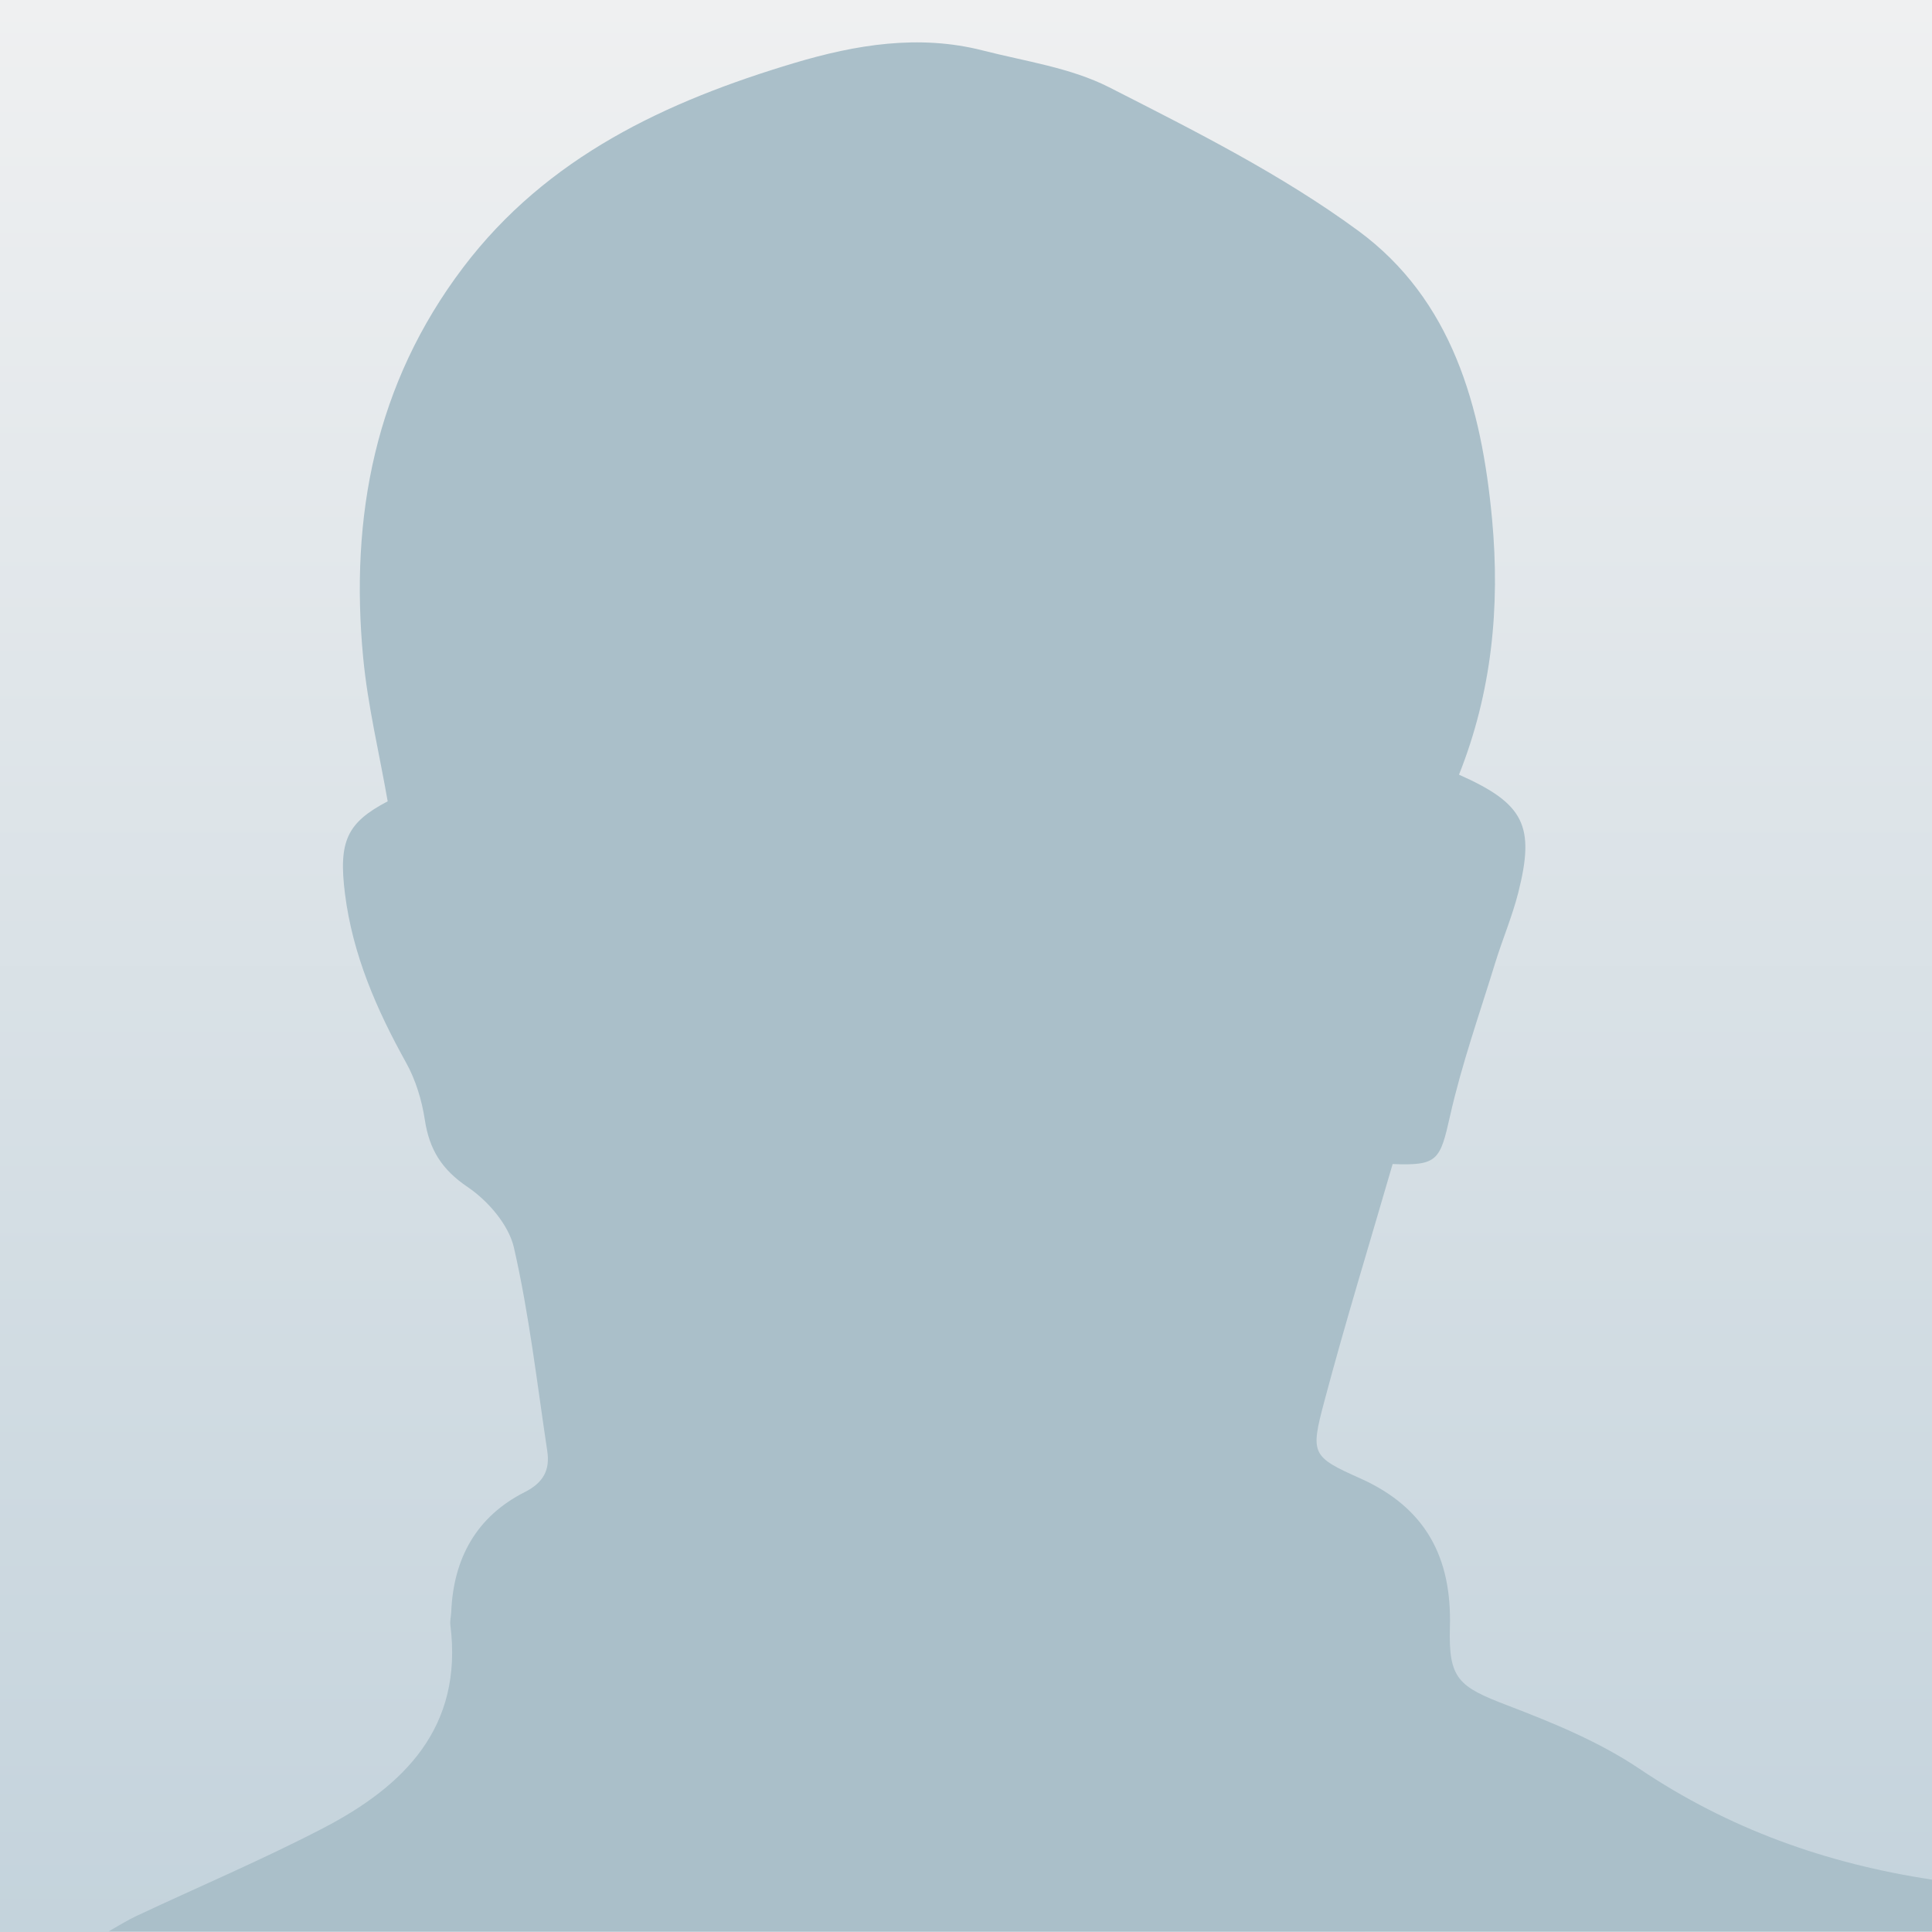
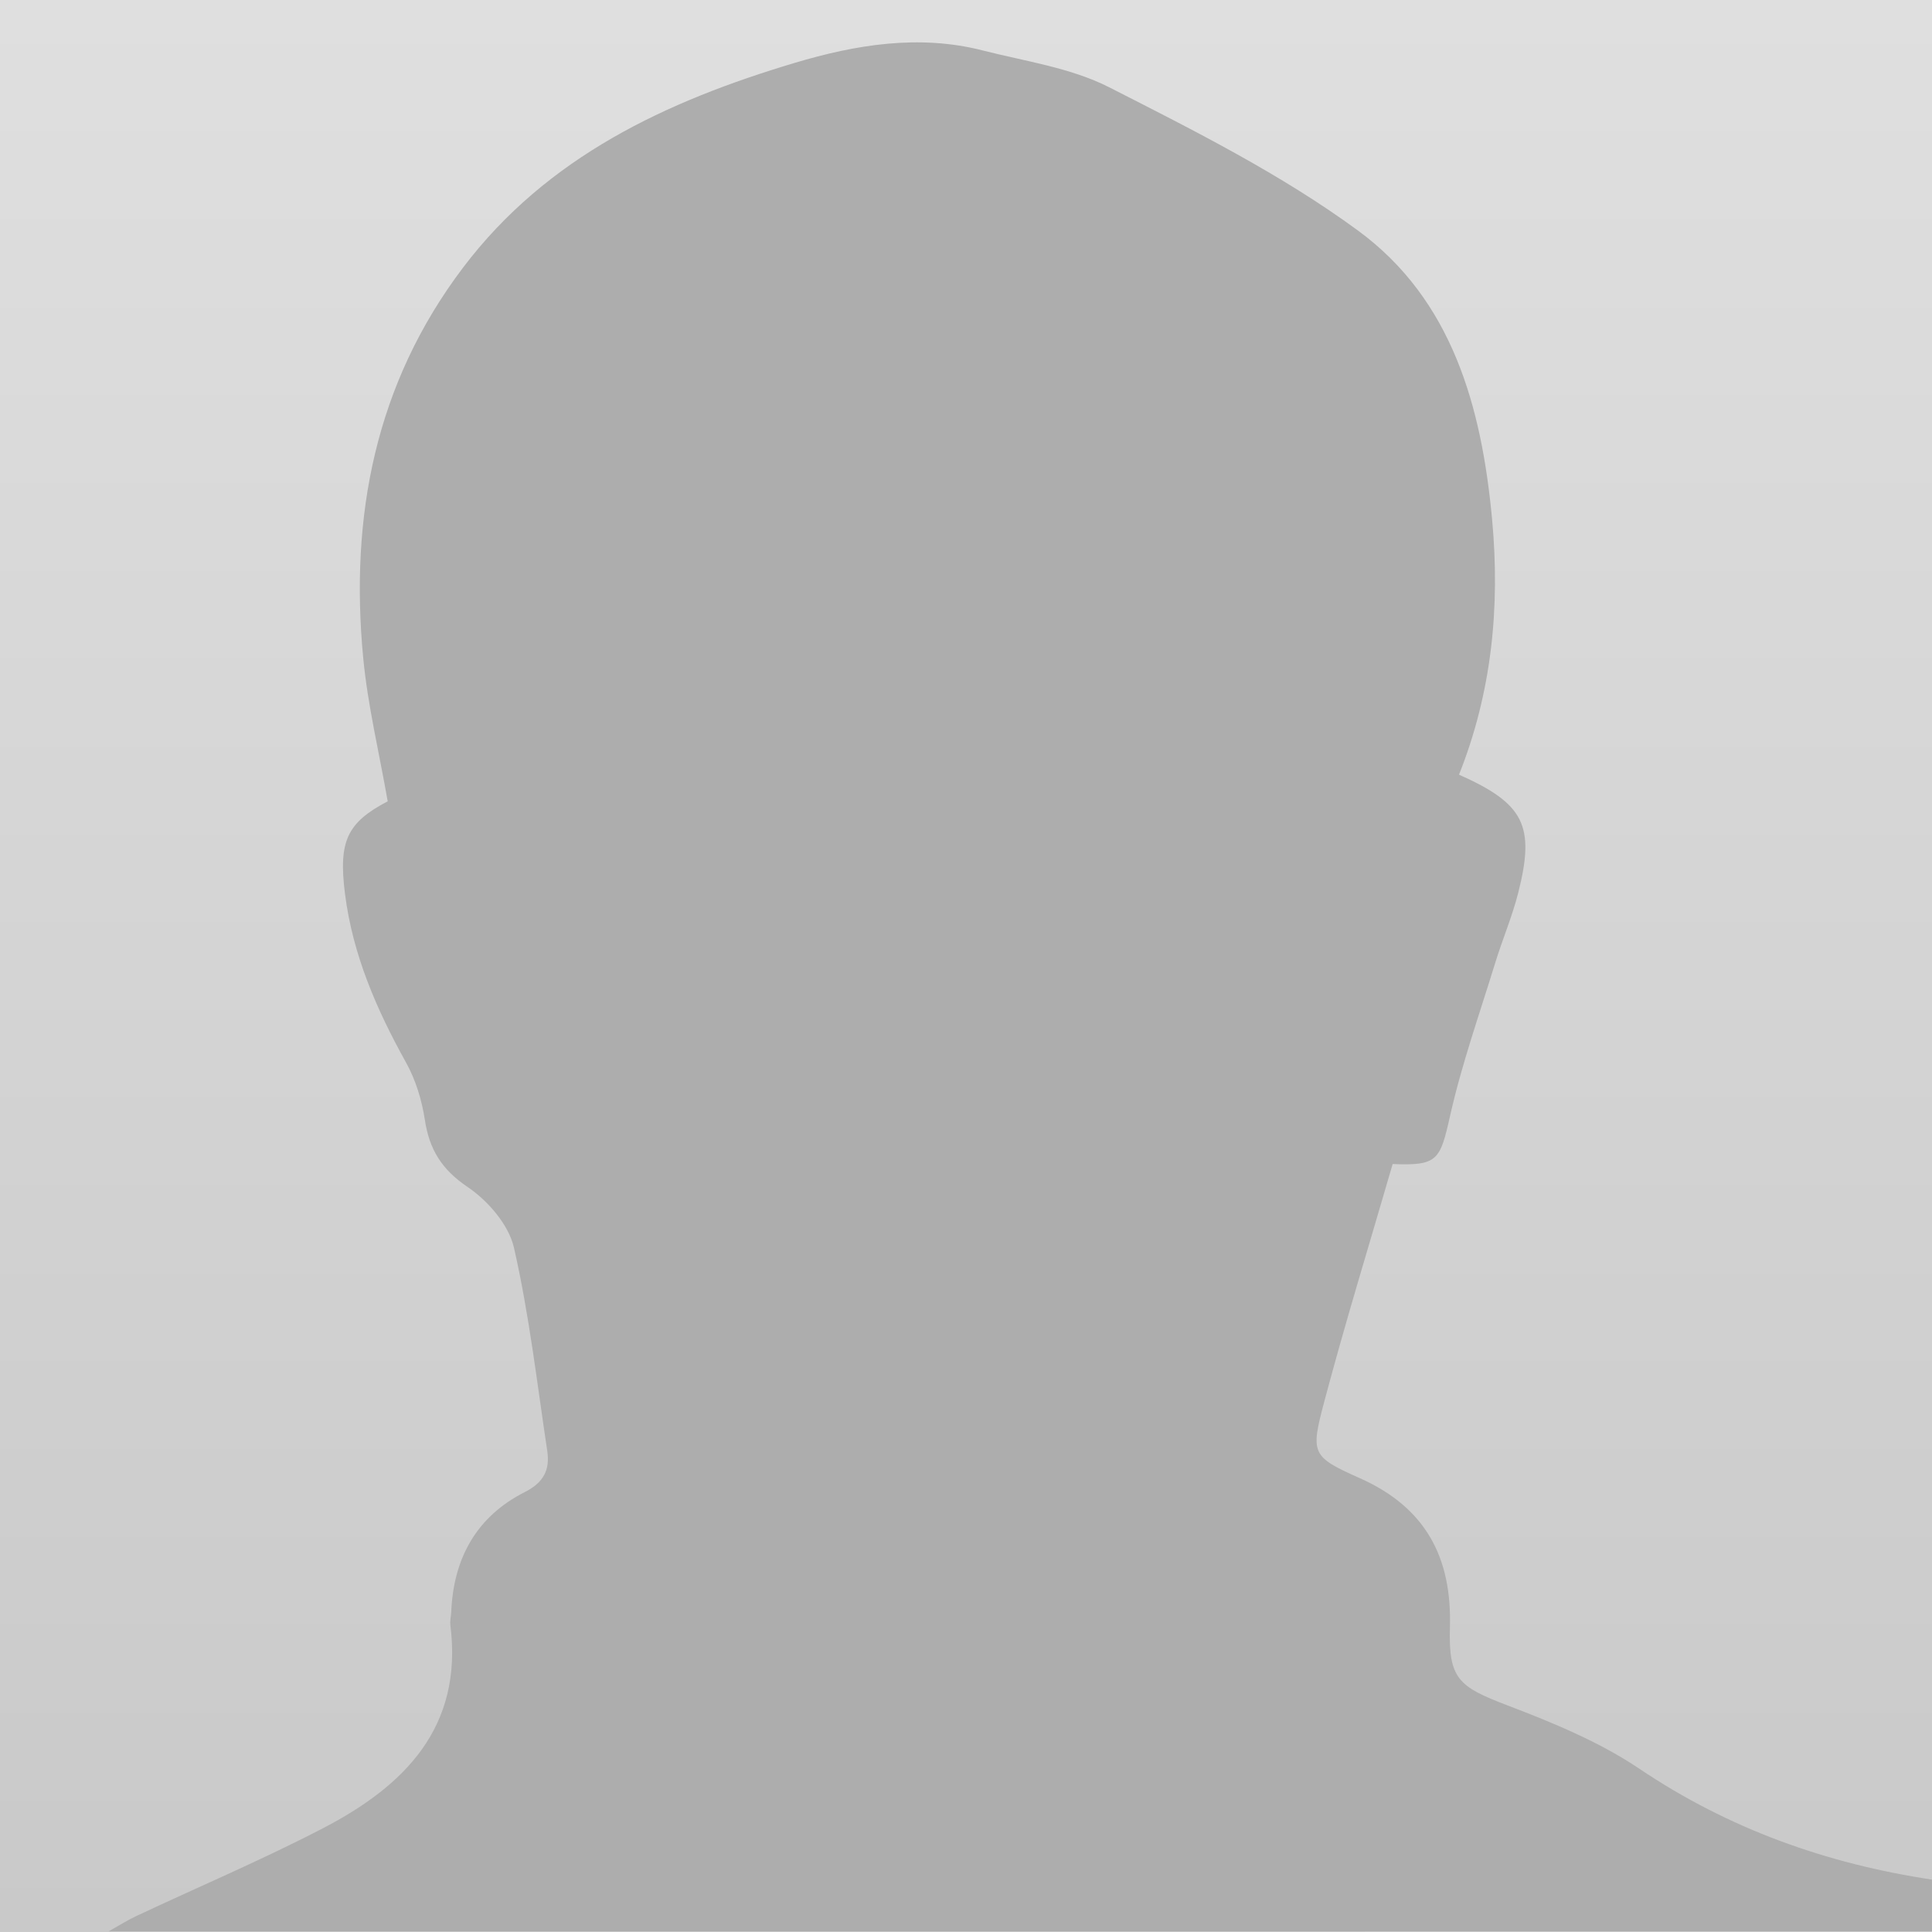
<svg xmlns="http://www.w3.org/2000/svg" version="1.1" id="Layer_1" x="0px" y="0px" width="298.811px" height="298.708px" viewBox="0 0 298.811 298.708" enable-background="new 0 0 298.811 298.708" xml:space="preserve">
-   <linearGradient id="SVGID_1_" gradientUnits="userSpaceOnUse" x1="149.405" y1="299.709" x2="149.405" y2="0.899" gradientTransform="matrix(1 0 0 -1 0 299.708)">
-     <stop offset="0" style="stop-color:#EFF0F1" />
-     <stop offset="1" style="stop-color:#C4D3DC" />
+   <linearGradient id="SVGID_1_" gradientUnits="userSpaceOnUse" x1="149.405" y1="492.291" x2="149.405" y2="791.101" gradientTransform="matrix(1 0 0 1 0 -492.292)">
+     <stop offset="0" style="stop-color:#DFDFDF" />
+     <stop offset="1" style="stop-color:#C9C9C9" />
  </linearGradient>
-   <rect x="0" class="no-person-background" fill="url(#SVGID_1_)" width="298.811" height="298.809" />
-   <path class="no-person-outline" fill="#AABFC9" d="M298.81,290.709c0,2.662,0,5.324,0,7.992c-94,0.008-188,0.008-282,0.008  c1.432-0.799,2.822-1.686,4.303-2.381c9.624-4.521,19.437-8.678,28.863-13.576c12.563-6.533,21.682-15.592,19.678-31.432  c-0.082-0.646,0.107-1.326,0.135-1.99c0.338-8.31,3.894-14.774,11.38-18.56c2.923-1.478,3.909-3.455,3.472-6.354  c-1.584-10.51-2.79-21.11-5.152-31.445c-0.812-3.549-4.026-7.262-7.167-9.383c-4.017-2.715-5.921-5.814-6.617-10.397  c-0.461-3.034-1.416-6.168-2.9-8.841c-4.568-8.219-8.255-16.674-9.448-26.101c-1.033-8.165,0.308-11.015,6.604-14.313  c-1.318-7.542-3.082-14.804-3.786-22.166c-2.094-21.912,1.863-42.443,15.444-60.384c12.987-17.156,31.442-25.73,51.297-31.661  c9.402-2.808,19.199-4.445,29.063-1.924c6.597,1.686,13.622,2.67,19.573,5.701c13.19,6.717,26.612,13.453,38.485,22.163  c14.568,10.689,19.121,27.255,20.736,44.667c1.26,13.584-0.06,26.79-5.118,39.481c10.07,4.483,11.8,7.856,9.161,18.266  c-0.933,3.676-2.44,7.201-3.558,10.834c-2.418,7.873-5.186,15.673-6.988,23.689c-1.54,6.848-1.903,7.717-8.877,7.432  c-3.54,12.207-7.296,24.396-10.569,36.711c-2.156,8.112-1.997,8.539,5.517,11.889c10.176,4.537,14.219,12.273,13.907,23.031  c-0.229,8.012,1.308,9.199,8.934,12.11c7.025,2.683,14.175,5.62,20.367,9.786C267.385,282.87,282.492,288.243,298.81,290.709z" />
+   <rect x="0" fill="url(#SVGID_1_)" width="298.811" height="298.809" />
+   <path fill="#ADADAD" d="M298.81,290.709c0,2.662,0,5.324,0,7.992c-94,0.008-188,0.008-282,0.008  c1.433-0.799,2.822-1.687,4.303-2.381c9.624-4.521,19.438-8.679,28.863-13.576c12.563-6.533,21.683-15.592,19.678-31.433  c-0.082-0.646,0.107-1.325,0.136-1.989c0.338-8.311,3.894-14.774,11.38-18.561c2.923-1.479,3.909-3.455,3.472-6.354  c-1.584-10.51-2.79-21.11-5.152-31.445c-0.812-3.549-4.025-7.262-7.167-9.383c-4.017-2.715-5.921-5.814-6.616-10.397  c-0.461-3.034-1.416-6.168-2.9-8.841c-4.568-8.219-8.255-16.674-9.448-26.101c-1.032-8.165,0.309-11.015,6.604-14.313  c-1.318-7.542-3.082-14.804-3.786-22.166c-2.094-21.912,1.863-42.443,15.444-60.384c12.986-17.156,31.441-25.729,51.297-31.661  c9.401-2.808,19.199-4.445,29.063-1.924c6.598,1.686,13.622,2.67,19.573,5.701c13.19,6.717,26.612,13.453,38.485,22.163  c14.567,10.689,19.121,27.255,20.735,44.667c1.261,13.584-0.06,26.79-5.118,39.481c10.07,4.483,11.801,7.856,9.161,18.266  c-0.933,3.676-2.439,7.201-3.558,10.834c-2.418,7.873-5.187,15.673-6.988,23.689c-1.54,6.848-1.902,7.717-8.877,7.432  c-3.54,12.207-7.296,24.396-10.568,36.711c-2.156,8.112-1.997,8.539,5.517,11.889c10.176,4.537,14.219,12.273,13.907,23.031  c-0.229,8.012,1.308,9.199,8.934,12.11c7.025,2.683,14.175,5.62,20.367,9.786C267.385,282.87,282.492,288.243,298.81,290.709z" />
</svg>
